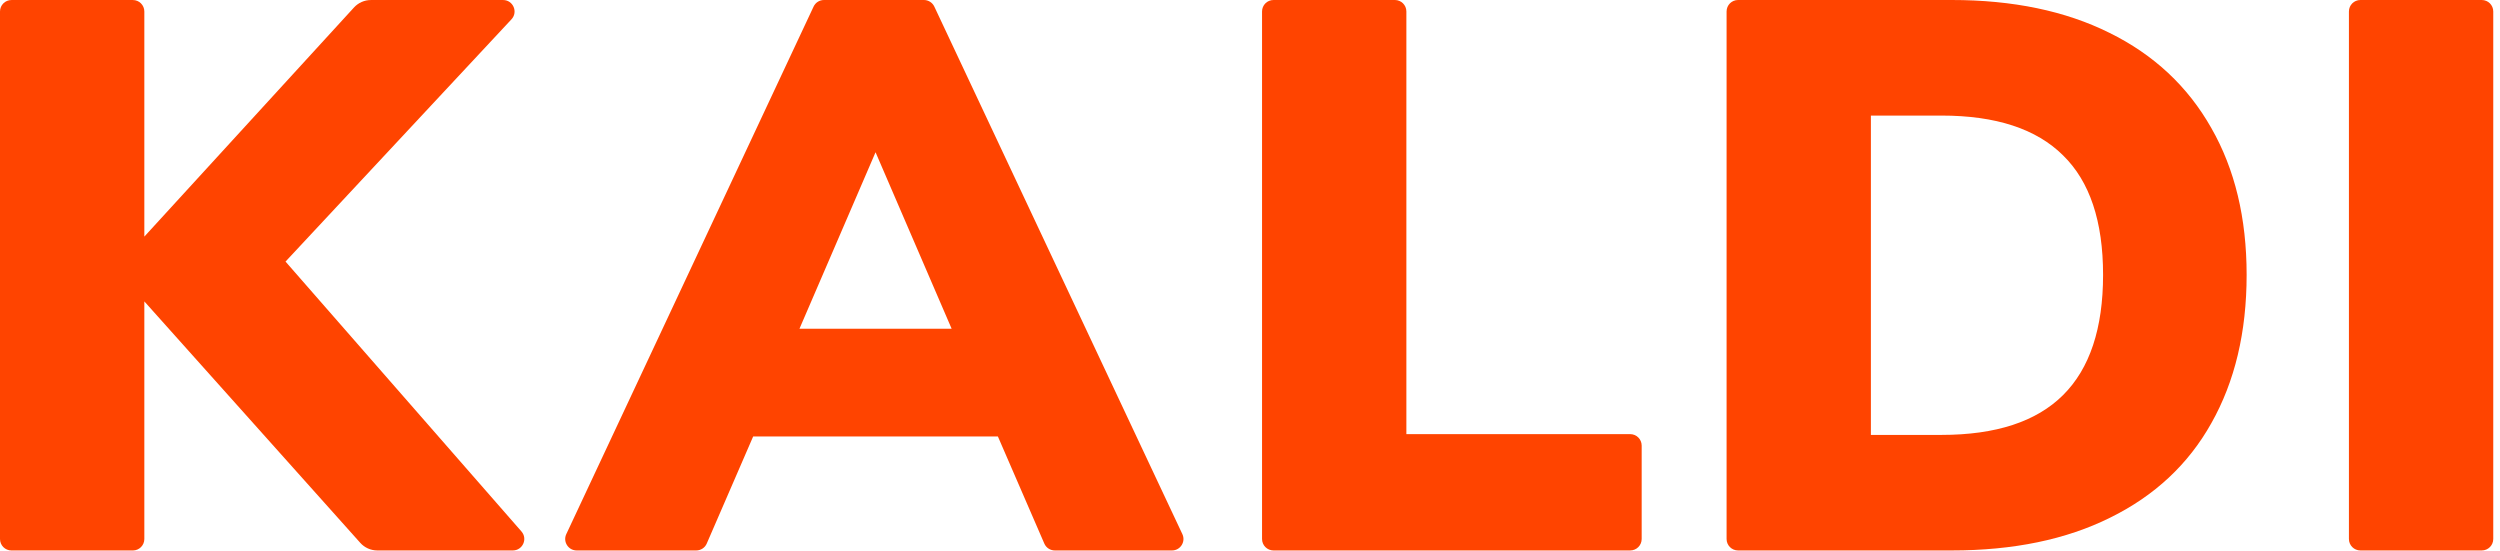
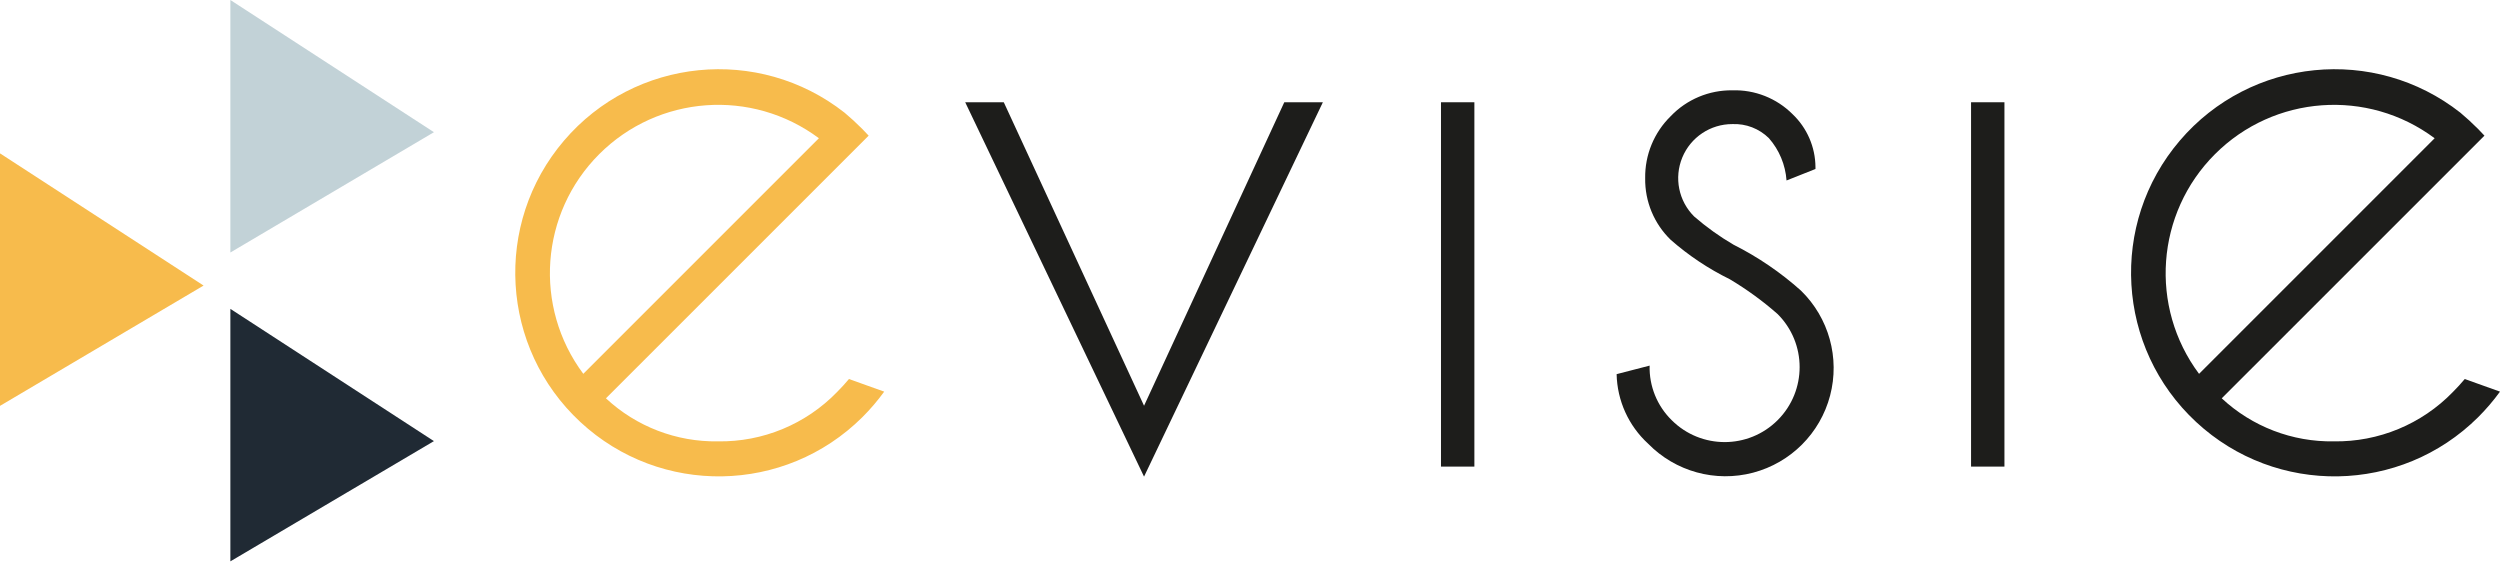
- <svg xmlns="http://www.w3.org/2000/svg" xmlns:xlink="http://www.w3.org/1999/xlink" viewBox="0 0 109 24">
-   <g transform="translate(-1470)">
-     <g style="mix-blend-mode:normal" transform="translate(1470)" fill="#f40">
-       <use xlink:href="#b" style="mix-blend-mode:normal" />
-       <use xlink:href="#c" style="mix-blend-mode:normal" />
-       <use xlink:href="#d" style="mix-blend-mode:normal" />
-       <use xlink:href="#e" style="mix-blend-mode:normal" />
-       <use xlink:href="#f" style="mix-blend-mode:normal" />
+ <svg xmlns="http://www.w3.org/2000/svg" width="197" height="44.235" viewBox="0 0 197 44.235">
+   <g transform="translate(-67 -23)">
+     <g transform="translate(67 23)">
+       <path d="M182.523,268.361l16.041-9.48-16.041-10.417Z" transform="translate(-182.523 -236.379)" fill="#f7bb4c" />
+       <path d="M245.66,310.975,261.7,301.5,245.66,291.078Z" transform="translate(-227.507 -266.74)" fill="#202a34" />
+       <path d="M245.66,226.329l16.041-9.48L245.66,206.432Z" transform="translate(-227.507 -206.432)" fill="#c2d2d7" />
+       <g transform="translate(40.527 5.456)">
+         <path d="M330.694,251.34a12.65,12.65,0,0,0,8.829,3.391,12.787,12.787,0,0,0,9.385-3.889q.5-.5.936-1.023l2.777.994a16.619,16.619,0,0,1-1.725,2.017,16.042,16.042,0,1,1-1.4-24q.7.585,1.4,1.286.263.263.5.526l-1.988,1.988Zm16.781-20.495a13.266,13.266,0,0,0-18.565,18.565Z" transform="translate(-323.473 -225.408)" fill="#f7bb4c" />
+         <path d="M461.144,258.372l11.051-23.915h3.04l-14.092,29.5-14.092-29.5h3.04Z" transform="translate(-411.52 -231.855)" fill="#1d1d1b" />
+         <path d="M580.073,234.457v28.71h-2.631v-28.71Z" transform="translate(-504.419 -231.855)" fill="#1d1d1b" />
+         <path d="M634.49,246.085a21.243,21.243,0,0,1-4.649-3.1,6.617,6.617,0,0,1-2.017-4.853,6.7,6.7,0,0,1,2.017-4.9,6.593,6.593,0,0,1,4.853-2.032,6.419,6.419,0,0,1,4.736,1.871,5.808,5.808,0,0,1,1.813,4.181v.146l-2.28.906a5.669,5.669,0,0,0-1.389-3.333,3.865,3.865,0,0,0-2.88-1.111,4.259,4.259,0,0,0-3.011,7.28,20.494,20.494,0,0,0,3.1,2.222,24.415,24.415,0,0,1,5.321,3.625,8.523,8.523,0,1,1-12.045,12.06,7.647,7.647,0,0,1-2.485-5.482l2.6-.673a5.807,5.807,0,0,0,1.74,4.3,5.907,5.907,0,0,0,8.347-8.362A25.342,25.342,0,0,0,634.49,246.085Z" transform="translate(-538.711 -229.538)" fill="#1d1d1b" />
+         <path d="M725.345,234.457v28.71h-2.631v-28.71Z" transform="translate(-607.922 -231.855)" fill="#1d1d1b" />
+         <path d="M773.523,251.34a12.649,12.649,0,0,0,8.829,3.391,12.788,12.788,0,0,0,9.385-3.889q.5-.5.936-1.023l2.777.994a16.618,16.618,0,0,1-1.725,2.017,16.042,16.042,0,1,1-1.4-24q.7.585,1.4,1.286.263.263.5.526l-1.988,1.988ZM790.3,230.846a13.266,13.266,0,0,0-18.565,18.565Z" transform="translate(-638.977 -225.408)" fill="#1d1d1b" />
+       </g>
    </g>
  </g>
-   <defs>
-     <path id="b" d="M22.735 23.171c.283.323.053.829-.376.829h-5.907c-.285 0-.556-.121-.745-.333l-9.414-10.526v10.36c0 .276-.224.5-.5.5h-5.293c-.276 0-.5-.224-.5-.5v-23c0-.276.224-.5.5-.5h5.293c.276 0 .5.224.5.5v9.815l9.141-9.99c.19-.207.457-.325.738-.325h5.762c.437 0 .664.521.366.841l-9.851 10.563 10.287 11.767z" />
-     <path id="c" d="M45.991 24c-.199 0-.38-.118-.459-.301l-2.024-4.669h-10.67l-2.024 4.669c-.079.183-.259.301-.459.301h-5.212c-.366 0-.608-.381-.453-.712l10.782-23c.082-.176.259-.288.453-.288h4.358c.194 0 .37.112.453.287l10.815 23c.156.332-.086.713-.452.713h-5.108zm-11.135-9.668h6.635l-3.317-7.694-3.317 7.694z" />
-     <path id="d" d="M55.525 24c-.276 0-.5-.224-.5-.5v-23c0-.276.224-.5.5-.5h5.293c.276 0 .5.224.5.5v18.428h9.759c.276 0 .5.224.5.5v4.072c0 .276-.224.5-.5.5h-15.552z" />
-     <path id="e" d="M75.279.5c0-.276.224-.5.5-.5h9.315c2.667 0 4.959.477 6.874 1.43 1.938.953 3.42 2.338 4.446 4.153 1.026 1.793 1.539 3.926 1.539 6.4 0 2.496-.513 4.652-1.539 6.468-1.003 1.793-2.474 3.166-4.412 4.119-1.915.953-4.218 1.43-6.908 1.43h-9.315c-.276 0-.5-.224-.5-.5v-23zm9.37 18.462c2.371 0 4.138-.579 5.301-1.736 1.163-1.157 1.744-2.905 1.744-5.242 0-2.338-.581-4.074-1.744-5.209-1.163-1.157-2.93-1.736-5.301-1.736h-3.078v13.923h3.078z" />
-     <path id="f" d="M102.913 24c-.276 0-.5-.224-.5-.5v-23c0-.276.224-.5.5-.5h5.293c.276 0 .5.224.5.5v23c0 .276-.224.5-.5.5h-5.293z" />
-   </defs>
</svg>
